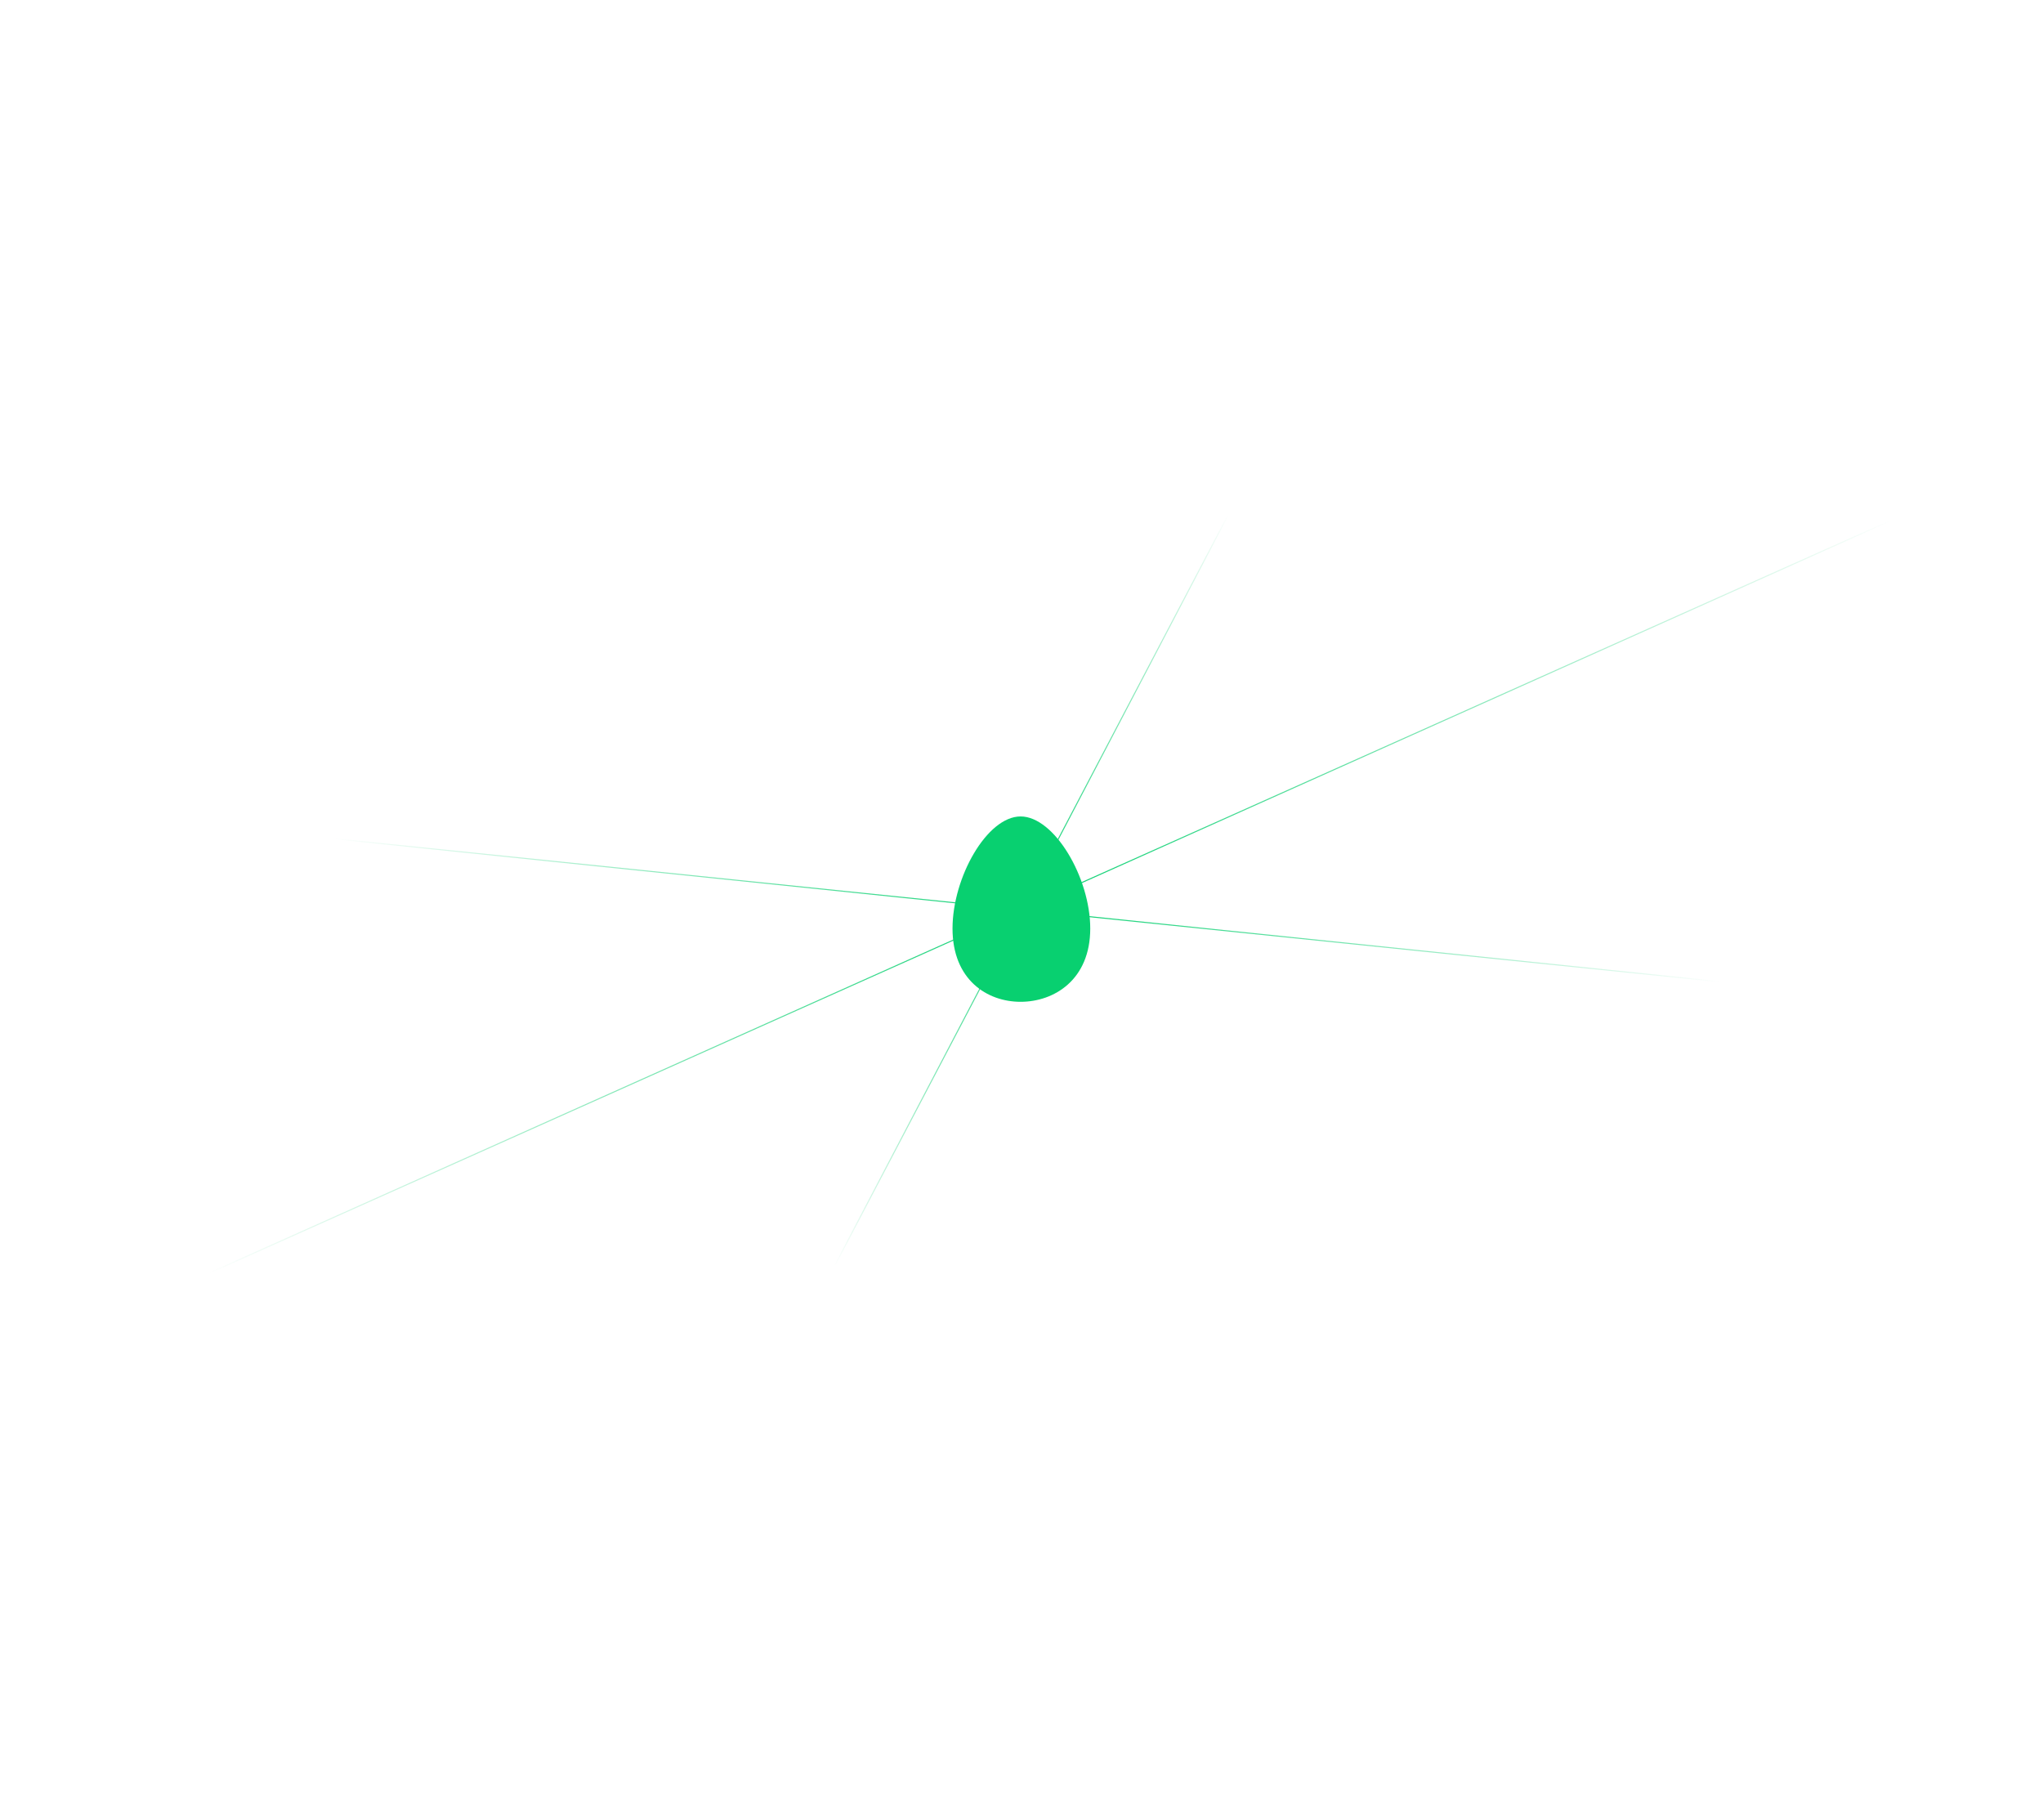
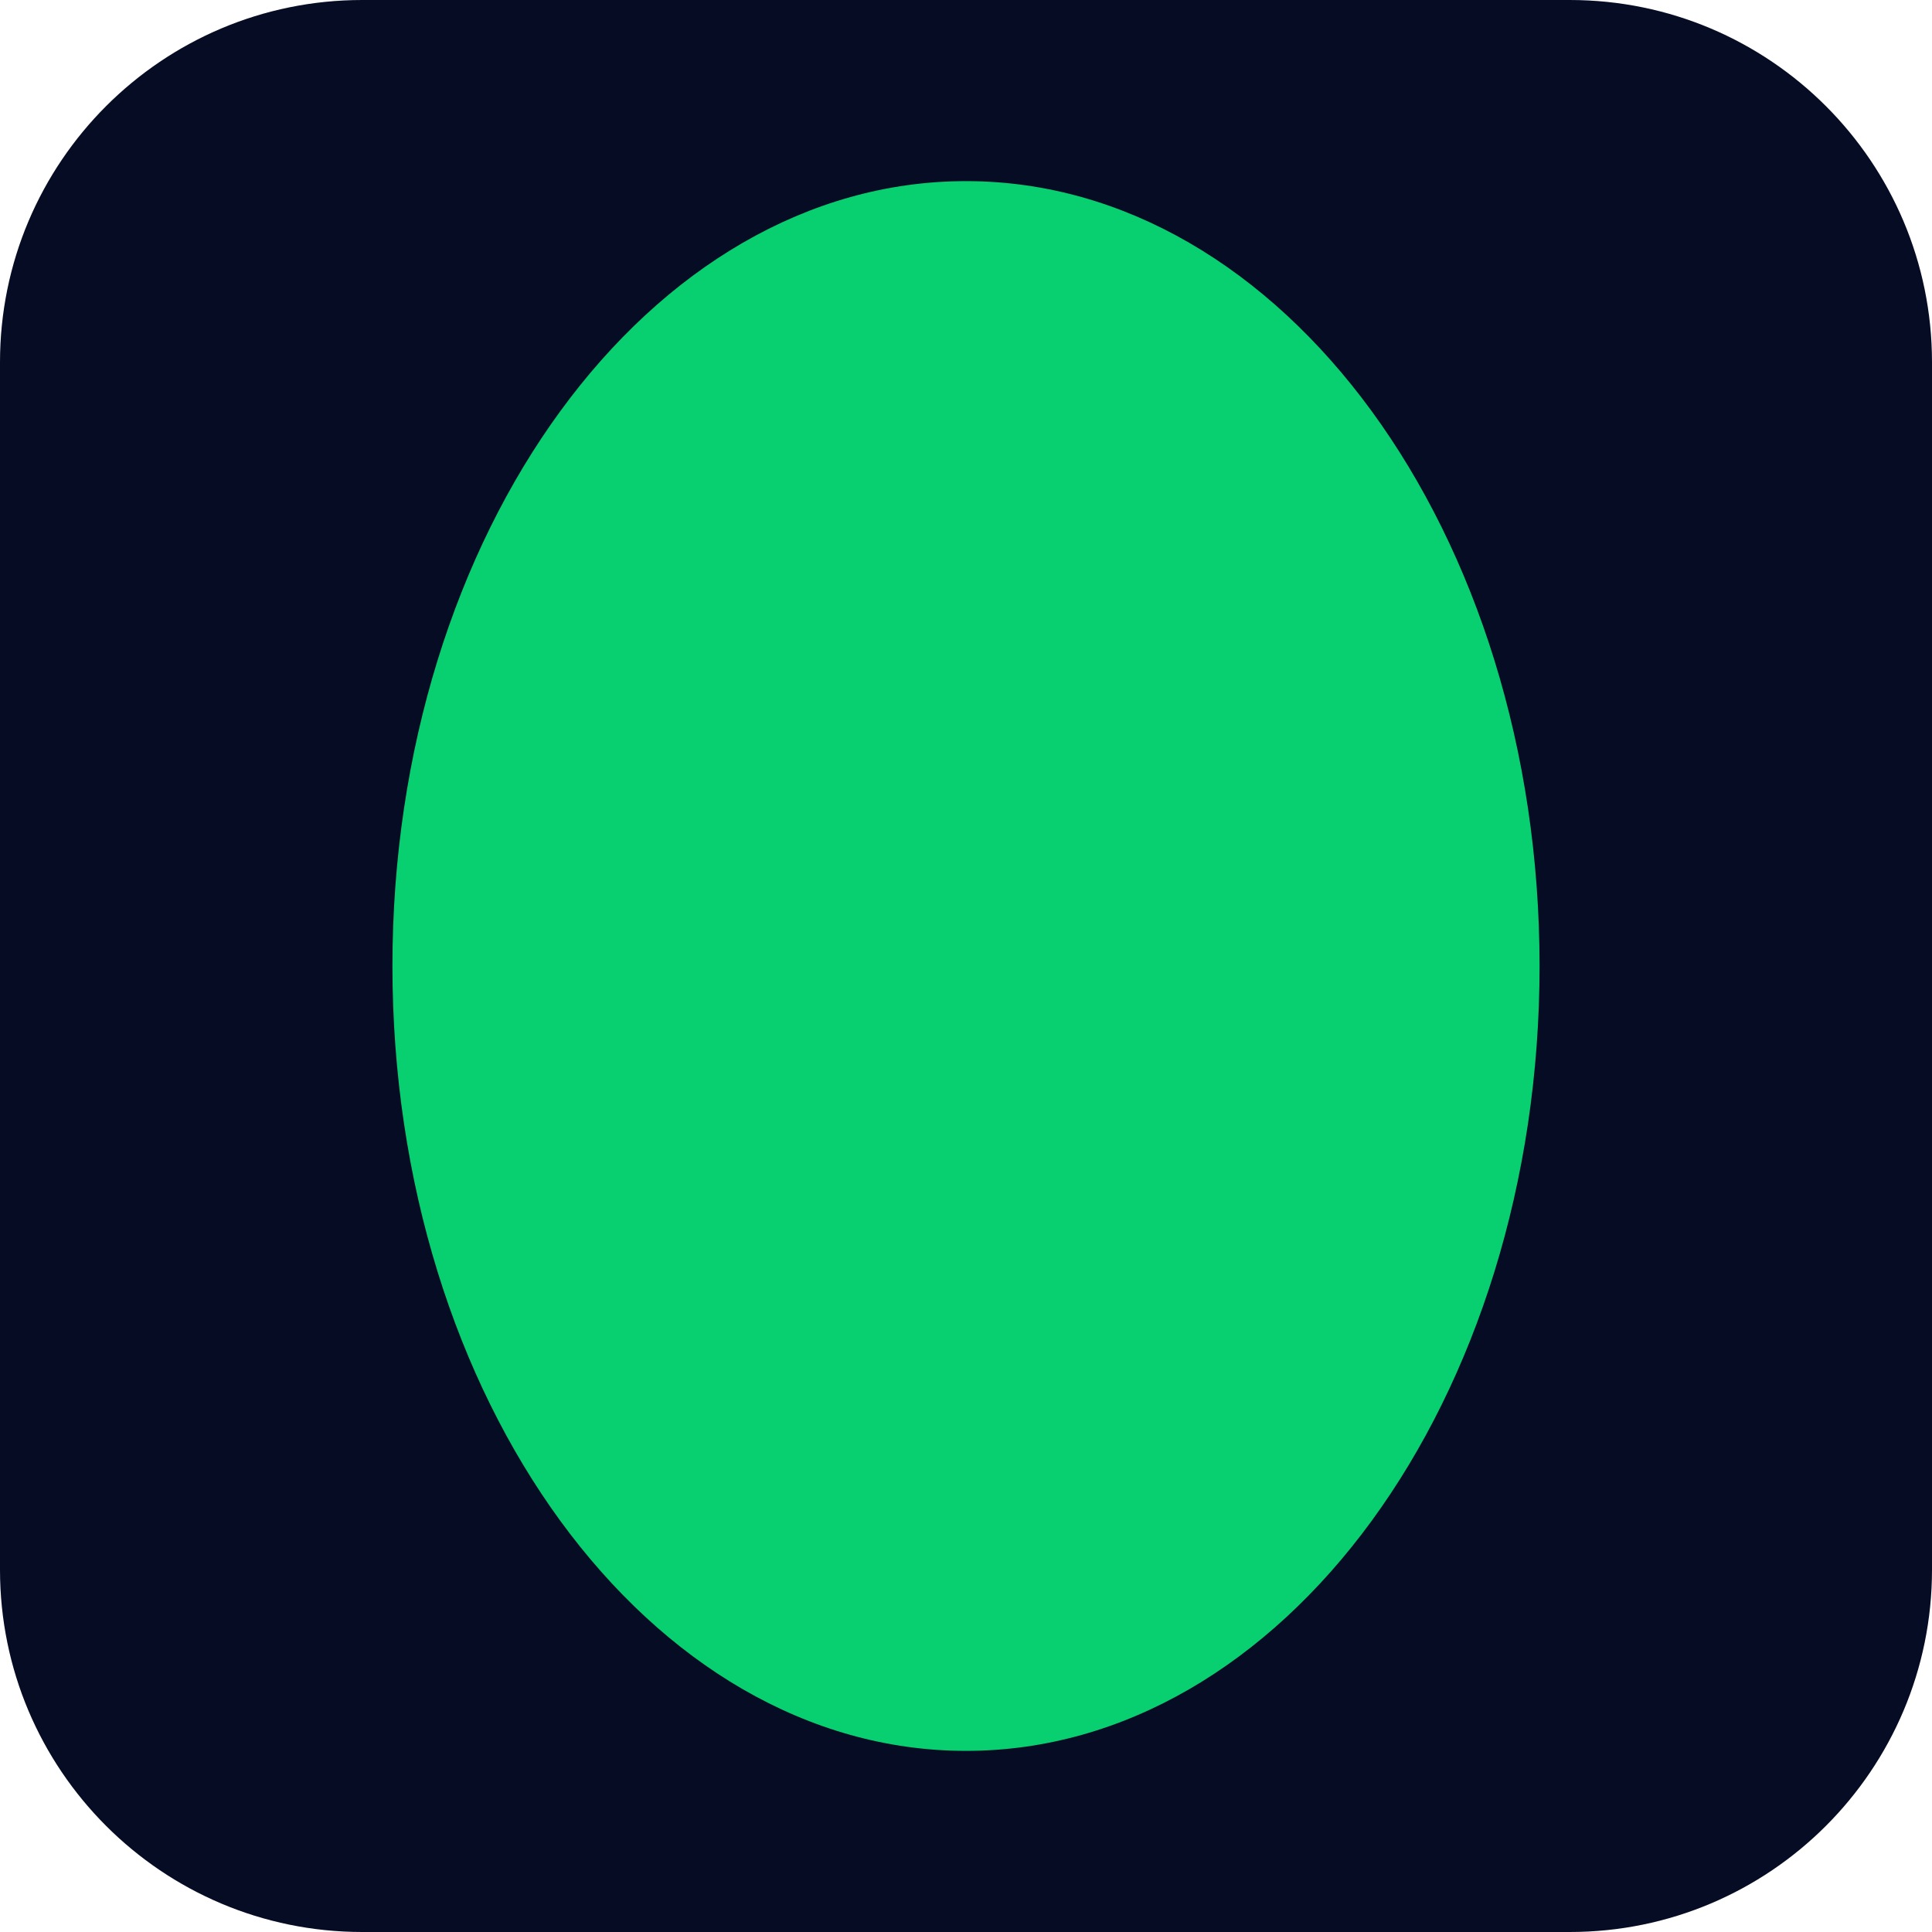
- <svg xmlns="http://www.w3.org/2000/svg" width="1973" height="1757" viewBox="0 0 1973 1757" fill="none">
-   <path d="M526.068 1756.63L1446.54 0.232" stroke="url(#paint0_linear_713_6846)" />
-   <path d="M0.051 776.67L1972.56 980.189" stroke="url(#paint1_linear_713_6846)" />
-   <path d="M81.304 1283.43L1891.3 473.43" stroke="url(#paint2_linear_713_6846)" />
-   <path d="M1052.89 896.673C1052.89 946.103 1018.06 967.43 985.632 967.43C953.202 967.43 919.885 946.103 919.885 896.673C919.885 847.244 953.202 788.43 985.632 788.43C1018.06 788.43 1052.89 847.244 1052.89 896.673Z" fill="#08d070" />
-   <defs>
-     <linearGradient id="paint0_linear_713_6846" x1="1413.74" y1="63.63" x2="593.205" y2="1643.9" gradientUnits="userSpaceOnUse">
-       <stop offset="0.275" stop-color="#08d070" stop-opacity="0" />
-       <stop offset="0.505" stop-color="#08d070" />
-       <stop offset="0.735" stop-color="#08d070" stop-opacity="0" />
-     </linearGradient>
-     <linearGradient id="paint1_linear_713_6846" x1="1901.52" y1="973.237" x2="129.639" y2="797.217" gradientUnits="userSpaceOnUse">
-       <stop offset="0.136" stop-color="#08d070" stop-opacity="0" />
-       <stop offset="0.505" stop-color="#08d070" />
-       <stop offset="0.891" stop-color="#08d070" stop-opacity="0" />
-     </linearGradient>
-     <linearGradient id="paint2_linear_713_6846" x1="1826.3" y1="502.93" x2="203.804" y2="1236.43" gradientUnits="userSpaceOnUse">
-       <stop stop-color="#08d070" stop-opacity="0" />
-       <stop offset="0.505" stop-color="#08d070" />
-       <stop offset="1" stop-color="#08d070" stop-opacity="0" />
-     </linearGradient>
-   </defs>
+ <svg xmlns="http://www.w3.org/2000/svg" width="64" height="64" viewBox="0 0 64 64" fill="none">
+   <rect width="64" height="64" rx="12" fill="#060c24" />
+   <ellipse cx="32" cy="32" rx="19" ry="26" fill="#08d070" />
</svg>
